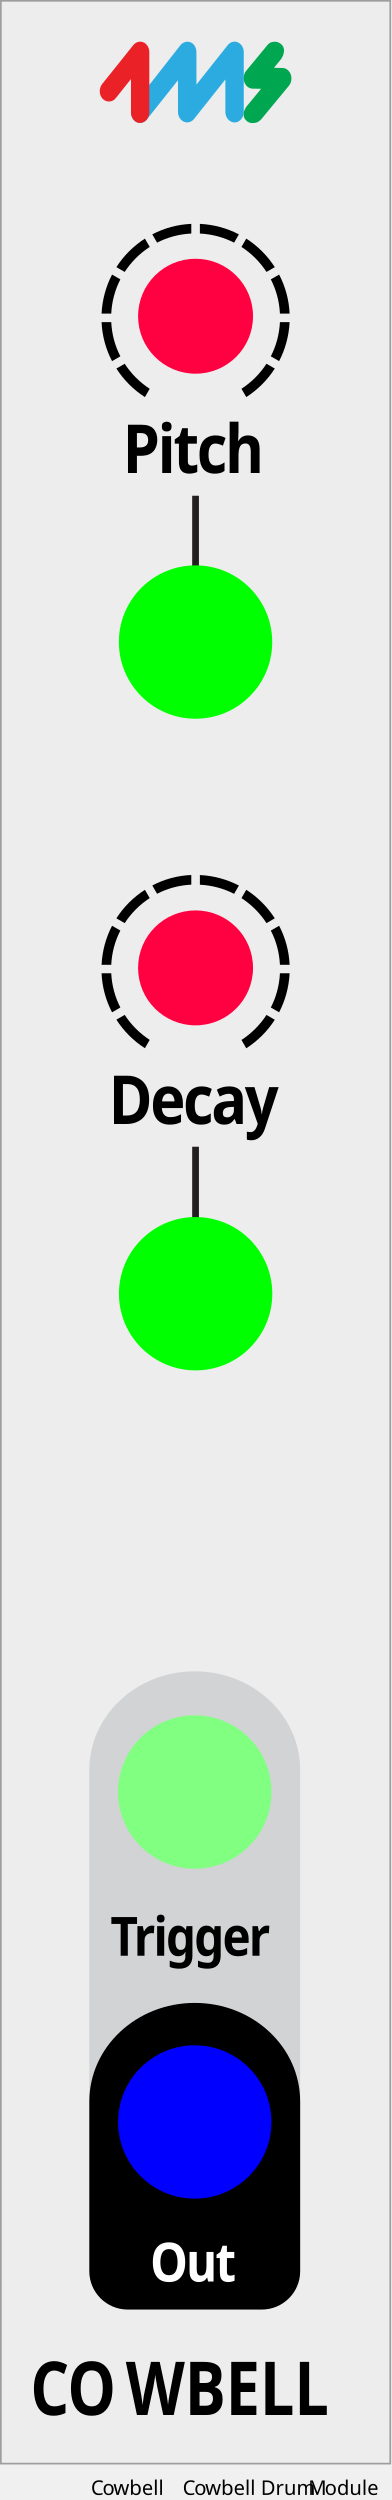
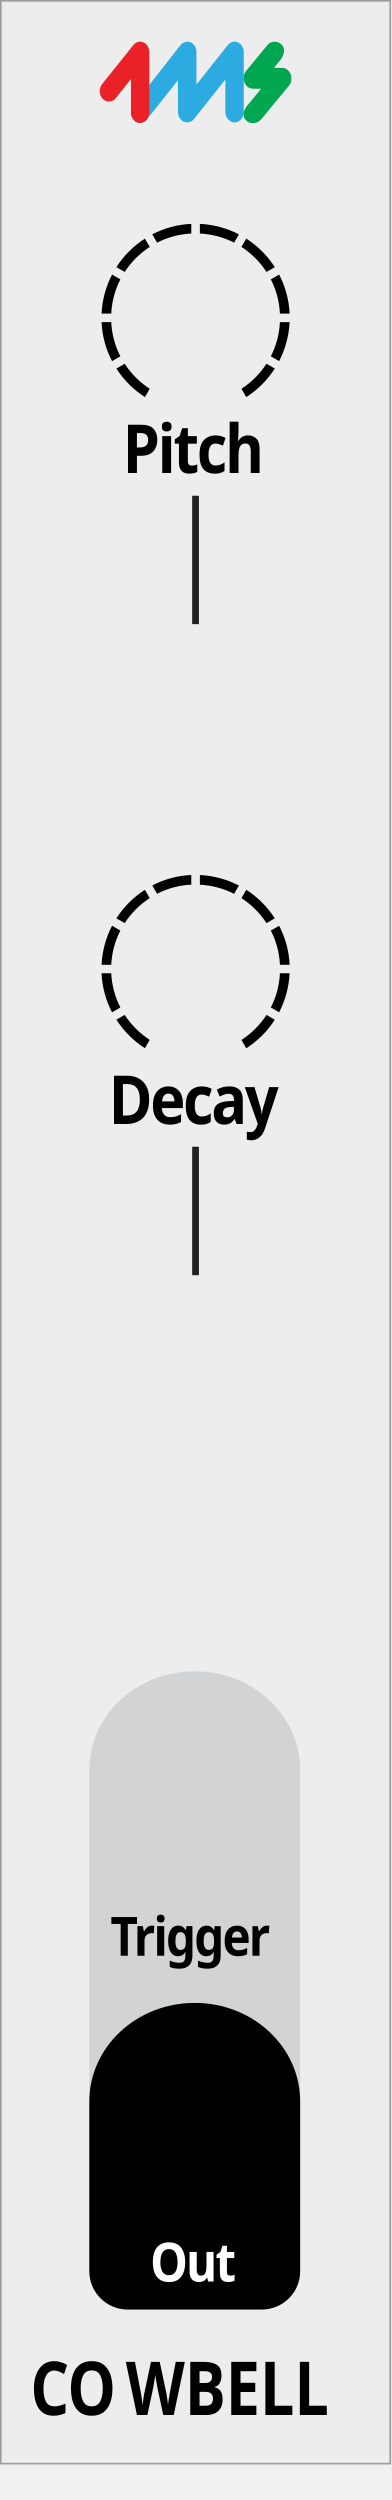
- <svg xmlns="http://www.w3.org/2000/svg" width="20.41mm" height="130.44mm" viewBox="0 0 57.85 369.75">
-   <defs>
+ <svg xmlns="http://www.w3.org/2000/svg" width="20.41mm" height="130.44mm" viewBox="0 0 57.85 369.75" version="1.1" id="svg41">
+   <defs id="defs4">
    <clipPath id="clippath">
-       <rect x="15.02" y="33.11" width="27.8" height="25.62" style="fill: none;" />
+       <rect x="15.02" y="33.11" width="27.8" height="25.62" style="fill: none;" id="rect1" />
    </clipPath>
    <clipPath id="clippath-1">
-       <rect x="15.02" y="33.11" width="27.8" height="25.62" style="fill: none;" />
+       <rect x="15.02" y="33.11" width="27.8" height="25.62" style="fill: none;" id="rect2" />
    </clipPath>
    <clipPath id="clippath-2">
-       <rect x="15.02" y="129.42" width="27.8" height="25.62" style="fill: none;" />
+       <rect x="15.02" y="129.42" width="27.8" height="25.62" style="fill: none;" id="rect3" />
    </clipPath>
    <clipPath id="clippath-3">
-       <rect x="15.02" y="129.42" width="27.8" height="25.62" style="fill: none;" />
+       <rect x="15.02" y="129.42" width="27.8" height="25.62" style="fill: none;" id="rect4" />
    </clipPath>
  </defs>
  <g id="faceplate">
-     <rect x=".12" y=".12" width="57.6" height="364.25" style="fill: #ededed; stroke: #9d9d9e; stroke-miterlimit: 10; stroke-width: .25px;" />
-     <path d="M44.39,261.76c0-8.05-6.98-14.57-15.59-14.57s-15.59,6.53-15.59,14.57v54.4s0,0,0,0v19.77c0,3.11,2.55,5.65,5.67,5.65h19.84c3.12,0,5.67-2.54,5.67-5.65v-19.77s0,0,0,0v-54.39Z" style="fill: #d1d3d4;" />
-     <path d="M44.39,310.8c0-8.05-6.98-14.57-15.59-14.57s-15.59,6.53-15.59,14.57v5.36s0,0,0,0v19.77c0,3.11,2.55,5.65,5.67,5.65h19.84c3.12,0,5.67-2.54,5.67-5.65v-19.77s0,0,0,0v-5.35Z" />
+     <rect x=".12" y=".12" width="57.6" height="364.25" style="fill: #ededed; stroke: #9d9d9e; stroke-miterlimit: 10; stroke-width: .25px;" id="rect5" />
+     <path d="M44.39,261.76c0-8.05-6.98-14.57-15.59-14.57s-15.59,6.53-15.59,14.57v54.4s0,0,0,0v19.77c0,3.11,2.55,5.65,5.67,5.65h19.84c3.12,0,5.67-2.54,5.67-5.65v-19.77s0,0,0,0v-54.39Z" style="fill: #d1d3d4;" id="path5" />
+     <path d="M44.39,310.8c0-8.05-6.98-14.57-15.59-14.57s-15.59,6.53-15.59,14.57v5.36s0,0,0,0v19.77c0,3.11,2.55,5.65,5.67,5.65h19.84c3.12,0,5.67-2.54,5.67-5.65v-19.77s0,0,0,0v-5.35Z" id="path6" />
    <g id="pips_-_fewest" data-name="pips - fewest">
-       <g style="clip-path: url(#clippath);">
-         <g style="clip-path: url(#clippath-1);">
-           <path d="M34.62,35.89l.71-1.23c-1.74-.9-3.7-1.45-5.77-1.55v1.43c1.81.09,3.53.56,5.06,1.35" />
-           <path d="M39.41,40.22l1.23-.71c-1.09-1.69-2.53-3.14-4.22-4.22l-.71,1.23c1.48.96,2.74,2.22,3.7,3.7" />
-           <path d="M22.14,36.52l-.71-1.23c-1.69,1.09-3.14,2.53-4.22,4.22l1.23.71c.96-1.48,2.22-2.74,3.7-3.7" />
-           <path d="M41.4,46.38h1.43c-.09-2.07-.64-4.03-1.55-5.77l-1.23.71c.79,1.53,1.26,3.24,1.35,5.06" />
-           <path d="M28.29,34.54v-1.43c-2.07.09-4.03.64-5.77,1.55l.71,1.23c1.53-.79,3.24-1.26,5.06-1.35" />
-           <path d="M18.44,53.8l-1.23.71c1.09,1.69,2.53,3.14,4.22,4.22l.71-1.23c-1.48-.96-2.74-2.22-3.7-3.7" />
-           <path d="M35.71,57.5l.71,1.23c1.69-1.09,3.14-2.53,4.22-4.22l-1.23-.71c-.96,1.48-2.22,2.74-3.7,3.7" />
-           <path d="M41.4,47.64c-.09,1.81-.56,3.53-1.35,5.06l1.23.71c.9-1.74,1.45-3.7,1.55-5.77h-1.43Z" />
-           <path d="M16.45,47.64h-1.43c.09,2.07.64,4.03,1.55,5.77l1.23-.71c-.79-1.53-1.26-3.24-1.35-5.06" />
-           <path d="M17.8,41.32l-1.23-.71c-.9,1.74-1.45,3.7-1.55,5.77h1.43c.09-1.81.56-3.53,1.35-5.06" />
+       <g style="clip-path: url(#clippath);" clip-path="url(#clippath)" id="g17">
+         <g style="clip-path: url(#clippath-1);" clip-path="url(#clippath-1)" id="g16">
+           <path d="M34.62,35.89l.71-1.23c-1.74-.9-3.7-1.45-5.77-1.55v1.43c1.81.09,3.53.56,5.06,1.35" id="path7" />
+           <path d="M39.41,40.22l1.23-.71c-1.09-1.69-2.53-3.14-4.22-4.22l-.71,1.23c1.48.96,2.74,2.22,3.7,3.7" id="path8" />
+           <path d="M22.14,36.52l-.71-1.23c-1.69,1.09-3.14,2.53-4.22,4.22l1.23.71c.96-1.48,2.22-2.74,3.7-3.7" id="path9" />
+           <path d="M41.4,46.38h1.43c-.09-2.07-.64-4.03-1.55-5.77l-1.23.71c.79,1.53,1.26,3.24,1.35,5.06" id="path10" />
+           <path d="M28.29,34.54v-1.43c-2.07.09-4.03.64-5.77,1.55l.71,1.23c1.53-.79,3.24-1.26,5.06-1.35" id="path11" />
+           <path d="M18.44,53.8l-1.23.71c1.09,1.69,2.53,3.14,4.22,4.22l.71-1.23c-1.48-.96-2.74-2.22-3.7-3.7" id="path12" />
+           <path d="M35.71,57.5l.71,1.23c1.69-1.09,3.14-2.53,4.22-4.22l-1.23-.71c-.96,1.48-2.22,2.74-3.7,3.7" id="path13" />
+           <path d="M41.4,47.64c-.09,1.81-.56,3.53-1.35,5.06l1.23.71c.9-1.74,1.45-3.7,1.55-5.77h-1.43Z" id="path14" />
+           <path d="M16.45,47.64h-1.43c.09,2.07.64,4.03,1.55,5.77l1.23-.71c-.79-1.53-1.26-3.24-1.35-5.06" id="path15" />
+           <path d="M17.8,41.32l-1.23-.71c-.9,1.74-1.45,3.7-1.55,5.77h1.43c.09-1.81.56-3.53,1.35-5.06" id="path16" />
        </g>
      </g>
    </g>
-     <text transform="translate(18.13 69.96) scale(.88 1)" style="font-family: GillSans-Bold, 'Gill Sans'; font-size: 10px; font-weight: 700; letter-spacing: -.04em;">
-       <tspan x="0" y="0">Pitch</tspan>
+     <text transform="translate(18.13 69.96) scale(.88 1)" style="font-family: GillSans-Bold, 'Gill Sans'; font-size: 10px; font-weight: 700; letter-spacing: -.04em;" id="text17">
+       <tspan x="0" y="0" id="tspan17">Pitch</tspan>
    </text>
    <g id="pips_-_fewest-2" data-name="pips - fewest">
-       <g style="clip-path: url(#clippath-2);">
-         <g style="clip-path: url(#clippath-3);">
-           <path d="M34.62,132.2l.71-1.23c-1.74-.9-3.7-1.45-5.77-1.55v1.43c1.81.09,3.53.56,5.06,1.35" />
-           <path d="M39.41,136.53l1.23-.71c-1.09-1.69-2.53-3.14-4.22-4.22l-.71,1.23c1.48.96,2.74,2.22,3.7,3.7" />
-           <path d="M22.14,132.83l-.71-1.23c-1.69,1.09-3.14,2.53-4.22,4.22l1.23.71c.96-1.48,2.22-2.74,3.7-3.7" />
-           <path d="M41.4,142.69h1.43c-.09-2.07-.64-4.03-1.55-5.77l-1.23.71c.79,1.53,1.26,3.24,1.35,5.06" />
-           <path d="M28.29,130.84v-1.43c-2.07.09-4.03.64-5.77,1.55l.71,1.23c1.53-.79,3.24-1.26,5.06-1.35" />
-           <path d="M18.44,150.1l-1.23.71c1.09,1.69,2.53,3.14,4.22,4.22l.71-1.23c-1.48-.96-2.74-2.22-3.7-3.7" />
-           <path d="M35.71,153.81l.71,1.23c1.69-1.09,3.14-2.53,4.22-4.22l-1.23-.71c-.96,1.48-2.22,2.74-3.7,3.7" />
-           <path d="M41.4,143.95c-.09,1.81-.56,3.53-1.35,5.06l1.23.71c.9-1.74,1.45-3.7,1.55-5.77h-1.43Z" />
-           <path d="M16.45,143.95h-1.43c.09,2.07.64,4.03,1.55,5.77l1.23-.71c-.79-1.53-1.26-3.24-1.35-5.06" />
-           <path d="M17.8,137.63l-1.23-.71c-.9,1.74-1.45,3.7-1.55,5.77h1.43c.09-1.81.56-3.53,1.35-5.06" />
+       <g style="clip-path: url(#clippath-2);" clip-path="url(#clippath-2)" id="g27">
+         <g style="clip-path: url(#clippath-3);" clip-path="url(#clippath-3)" id="g26">
+           <path d="M34.62,132.2l.71-1.23c-1.74-.9-3.7-1.45-5.77-1.55v1.43c1.81.09,3.53.56,5.06,1.35" id="path17" />
+           <path d="M39.41,136.53l1.23-.71c-1.09-1.69-2.53-3.14-4.22-4.22l-.71,1.23c1.48.96,2.74,2.22,3.7,3.7" id="path18" />
+           <path d="M22.14,132.83l-.71-1.23c-1.69,1.09-3.14,2.53-4.22,4.22l1.23.71c.96-1.48,2.22-2.74,3.7-3.7" id="path19" />
+           <path d="M41.4,142.69h1.43c-.09-2.07-.64-4.03-1.55-5.77l-1.23.71c.79,1.53,1.26,3.24,1.35,5.06" id="path20" />
+           <path d="M28.29,130.84v-1.43c-2.07.09-4.03.64-5.77,1.55l.71,1.23c1.53-.79,3.24-1.26,5.06-1.35" id="path21" />
+           <path d="M18.44,150.1l-1.23.71c1.09,1.69,2.53,3.14,4.22,4.22l.71-1.23c-1.48-.96-2.74-2.22-3.7-3.7" id="path22" />
+           <path d="M35.71,153.81l.71,1.23c1.69-1.09,3.14-2.53,4.22-4.22l-1.23-.71c-.96,1.48-2.22,2.74-3.7,3.7" id="path23" />
+           <path d="M41.4,143.95c-.09,1.81-.56,3.53-1.35,5.06l1.23.71c.9-1.74,1.45-3.7,1.55-5.77h-1.43Z" id="path24" />
+           <path d="M16.45,143.95h-1.43c.09,2.07.64,4.03,1.55,5.77l1.23-.71c-.79-1.53-1.26-3.24-1.35-5.06" id="path25" />
+           <path d="M17.8,137.63l-1.23-.71c-.9,1.74-1.45,3.7-1.55,5.77h1.43c.09-1.81.56-3.53,1.35-5.06" id="path26" />
        </g>
      </g>
    </g>
-     <text transform="translate(16.33 289.25) scale(.88 1)" style="font-family: GillSans-Bold, 'Gill Sans'; font-size: 8px; font-weight: 700; letter-spacing: -.04em;">
-       <tspan x="0" y="0">Trigger</tspan>
+     <text transform="translate(16.33 289.25) scale(.88 1)" style="font-family: GillSans-Bold, 'Gill Sans'; font-size: 8px; font-weight: 700; letter-spacing: -.04em;" id="text27">
+       <tspan x="0" y="0" id="tspan27">Trigger</tspan>
    </text>
-     <text transform="translate(22.19 337.44) scale(.88 1)" style="fill: #fff; font-family: GillSans-Bold, 'Gill Sans'; font-size: 8px; font-weight: 700; letter-spacing: -.04em;">
-       <tspan x="0" y="0">Out</tspan>
+     <text transform="translate(22.19 337.44) scale(.88 1)" style="fill: #fff; font-family: GillSans-Bold, 'Gill Sans'; font-size: 8px; font-weight: 700; letter-spacing: -.04em;" id="text28">
+       <tspan x="0" y="0" id="tspan28">Out</tspan>
    </text>
-     <text transform="translate(4.49 357.18) scale(.82 1)" style="font-family: GillSans-Bold, 'Gill Sans'; font-size: 11px; font-weight: 700;">
-       <tspan x="0" y="0" style="letter-spacing: -.01em;">CO</tspan>
-       <tspan x="17.22" y="0">WBELL</tspan>
+     <text transform="translate(4.49 357.18) scale(.82 1)" style="font-family: GillSans-Bold, 'Gill Sans'; font-size: 11px; font-weight: 700;" id="text30">
+       <tspan x="0" y="0" style="letter-spacing: -.01em;" id="tspan29">CO</tspan>
+       <tspan x="17.22" y="0" id="tspan30">WBELL</tspan>
    </text>
-     <text transform="translate(16.06 166.24) scale(.88 1)" style="font-family: GillSans-Bold, 'Gill Sans'; font-size: 10px; font-weight: 700; letter-spacing: -.04em;">
-       <tspan x="0" y="0">Decay</tspan>
+     <text transform="translate(16.06 166.24) scale(.88 1)" style="font-family: GillSans-Bold, 'Gill Sans'; font-size: 10px; font-weight: 700; letter-spacing: -.04em;" id="text31">
+       <tspan x="0" y="0" id="tspan31">Decay</tspan>
    </text>
-     <g>
-       <path d="M20.73,18.19c-.37,0-.71-.17-.97-.47-.51-.6-.52-1.54-.04-2.16l6.97-8.88c.38-.48,1.05-.65,1.57-.39.5.25.79.82.79,1.45v4.77l4.64-5.85c.38-.48,1.01-.64,1.53-.38.5.25.83.81.83,1.44v8.82c0,.86-.61,1.57-1.36,1.57s-1.36-.7-1.36-1.57v-4.79l-4.64,5.85c-.38.48-1.01.64-1.54.38-.5-.24-.83-.81-.83-1.44v-4.67l-4.61,5.8c-.26.32-.62.51-1,.51h0Z" style="fill: #2cabe1;" />
-       <path d="M20.72,18.19c-.75,0-1.35-.7-1.35-1.57v-4.93l-2.26,2.84c-.5.63-1.44.65-1.97.04-.51-.6-.52-1.53-.03-2.15l4.61-5.76c.26-.32.63-.5,1-.5.18,0,.37.04.54.12.5.25.82.81.82,1.44v8.89c0,.86-.61,1.57-1.36,1.57h0Z" style="fill: #ea2228;" />
-       <path d="M37.32,18.21h0c-.35,0-.68-.15-.94-.42-.76-.78-.14-1.84.29-2.3l1.95-2.36-1.26-.02c-.56-.01-1.04-.4-1.24-1-.19-.56-.07-1.21.29-1.64l3.16-3.83c.23-.28.55-.48,1.13-.47.33,0,.67.17.92.4.71.66.29,1.7-.07,2.2l-1.04,1.26,1.26.02c.56.01,1.04.4,1.24,1,.19.56.07,1.21-.29,1.64l-4.1,4.97c-.35.35-.65.55-1.3.54h0Z" style="fill: #00a650;" />
+     <g id="g33">
+       <path d="M20.73,18.19c-.37,0-.71-.17-.97-.47-.51-.6-.52-1.54-.04-2.16l6.97-8.88c.38-.48,1.05-.65,1.57-.39.5.25.79.82.79,1.45v4.77l4.64-5.85c.38-.48,1.01-.64,1.53-.38.5.25.83.81.83,1.44v8.82c0,.86-.61,1.57-1.36,1.57s-1.36-.7-1.36-1.57v-4.79l-4.64,5.85c-.38.48-1.01.64-1.54.38-.5-.24-.83-.81-.83-1.44v-4.67l-4.61,5.8c-.26.32-.62.51-1,.51h0Z" style="fill: #2cabe1;" id="path31" />
+       <path d="M20.72,18.19c-.75,0-1.35-.7-1.35-1.57v-4.93l-2.26,2.84c-.5.63-1.44.65-1.97.04-.51-.6-.52-1.53-.03-2.15l4.61-5.76c.26-.32.63-.5,1-.5.18,0,.37.04.54.12.5.25.82.81.82,1.44v8.89c0,.86-.61,1.57-1.36,1.57h0Z" style="fill: #ea2228;" id="path32" />
+       <path d="M37.32,18.21h0c-.35,0-.68-.15-.94-.42-.76-.78-.14-1.84.29-2.3l1.95-2.36-1.26-.02c-.56-.01-1.04-.4-1.24-1-.19-.56-.07-1.21.29-1.64l3.16-3.83c.23-.28.55-.48,1.13-.47.33,0,.67.17.92.4.71.66.29,1.7-.07,2.2l-1.04,1.26,1.26.02c.56.01,1.04.4,1.24,1,.19.56.07,1.21-.29,1.64l-4.1,4.97c-.35.35-.65.55-1.3.54h0Z" style="fill: #00a650;" id="path33" />
    </g>
-     <line x1="28.92" y1="73.32" x2="28.92" y2="92.31" style="fill: #fff; stroke: #231f20; stroke-miterlimit: 10;" />
-     <line x1="28.92" y1="169.6" x2="28.92" y2="188.6" style="fill: #fff; stroke: #231f20; stroke-miterlimit: 10;" />
+     <line x1="28.92" y1="73.32" x2="28.92" y2="92.31" style="fill: #fff; stroke: #231f20; stroke-miterlimit: 10;" id="line33" />
+     <line x1="28.92" y1="169.6" x2="28.92" y2="188.6" style="fill: #fff; stroke: #231f20; stroke-miterlimit: 10;" id="line34" />
  </g>
-   <g id="components">
-     <circle id="Out" cx="28.8" cy="313.84" r="11.34" style="fill: blue;" />
-     <circle id="Trigger" cx="28.8" cy="265.04" r="11.34" style="fill: #80ff80;" />
-     <circle id="Decay_CV" data-name="Decay CV" cx="28.93" cy="191.34" r="11.34" style="fill: lime;" />
-     <circle id="Decay_SmallBlackKnob" data-name="Decay#SmallBlackKnob" cx="28.92" cy="143.15" r="8.5" style="fill: #ff0040;" />
-     <circle id="Pitch_CV" data-name="Pitch CV" cx="28.92" cy="94.96" r="11.34" style="fill: lime;" />
-     <circle id="Pitch_SmallBlackKnob" data-name="Pitch#SmallBlackKnob" cx="28.92" cy="46.77" r="8.5" style="fill: #ff0040;" />
-     <text id="slug" transform="translate(13.44 369)" style="fill: #010101; font-family: MyriadPro-Regular, 'Myriad Pro'; font-size: 3px;">
-       <tspan x="0" y="0" style="letter-spacing: -.01em;">C</tspan>
-       <tspan x="1.71" y="0" style="letter-spacing: 0em;">o</tspan>
-       <tspan x="3.33" y="0">wbell</tspan>
+   <g id="components" style="display:none">
+     <circle id="Out" cx="28.8" cy="313.84" r="11.34" style="fill:#0000ff" />
+     <circle id="Trigger" cx="28.8" cy="265.04" r="11.34" style="fill:#80ff80" />
+     <circle id="Decay_CV" data-name="Decay CV" cx="28.93" cy="191.34" r="11.34" style="fill:#00ff00" />
+     <circle id="Decay_SmallBlackKnob" data-name="Decay#SmallBlackKnob" cx="28.92" cy="143.15" r="8.5" style="fill:#ff0040" />
+     <circle id="Pitch_CV" data-name="Pitch CV" cx="28.92" cy="94.96" r="11.34" style="fill:#00ff00" />
+     <circle id="Pitch_SmallBlackKnob" data-name="Pitch#SmallBlackKnob" cx="28.92" cy="46.77" r="8.5" style="fill:#ff0040" />
+     <text id="slug" transform="translate(13.44,369)" style="font-size:3px;font-family:MyriadPro-Regular, 'Myriad Pro';fill:#010101">
+       <tspan x="0" y="0" style="letter-spacing:-0.01em" id="tspan34">C</tspan>
+       <tspan x="1.71" y="0" style="letter-spacing:0em" id="tspan35">o</tspan>
+       <tspan x="3.33" y="0" id="tspan36">wbell</tspan>
    </text>
-     <text id="modulename" transform="translate(27.01 369)" style="fill: #010101; font-family: MyriadPro-Regular, 'Myriad Pro'; font-size: 3px;">
-       <tspan x="0" y="0" style="letter-spacing: -.01em;">C</tspan>
-       <tspan x="1.71" y="0" style="letter-spacing: 0em;">o</tspan>
-       <tspan x="3.33" y="0">wbell Drum </tspan>
-       <tspan x="18.57" y="0" style="letter-spacing: 0em;">M</tspan>
-       <tspan x="21" y="0" style="letter-spacing: 0em;">odule</tspan>
+     <text id="modulename" transform="translate(27.01,369)" style="font-size:3px;font-family:MyriadPro-Regular, 'Myriad Pro';fill:#010101">
+       <tspan x="0" y="0" style="letter-spacing:-0.01em" id="tspan37">C</tspan>
+       <tspan x="1.71" y="0" style="letter-spacing:0em" id="tspan38">o</tspan>
+       <tspan x="3.33" y="0" id="tspan39">wbell Drum</tspan>
+       <tspan x="18.57" y="0" style="letter-spacing:0em" id="tspan40">M</tspan>
+       <tspan x="21" y="0" style="letter-spacing:0em" id="tspan41">odule</tspan>
    </text>
  </g>
</svg>
